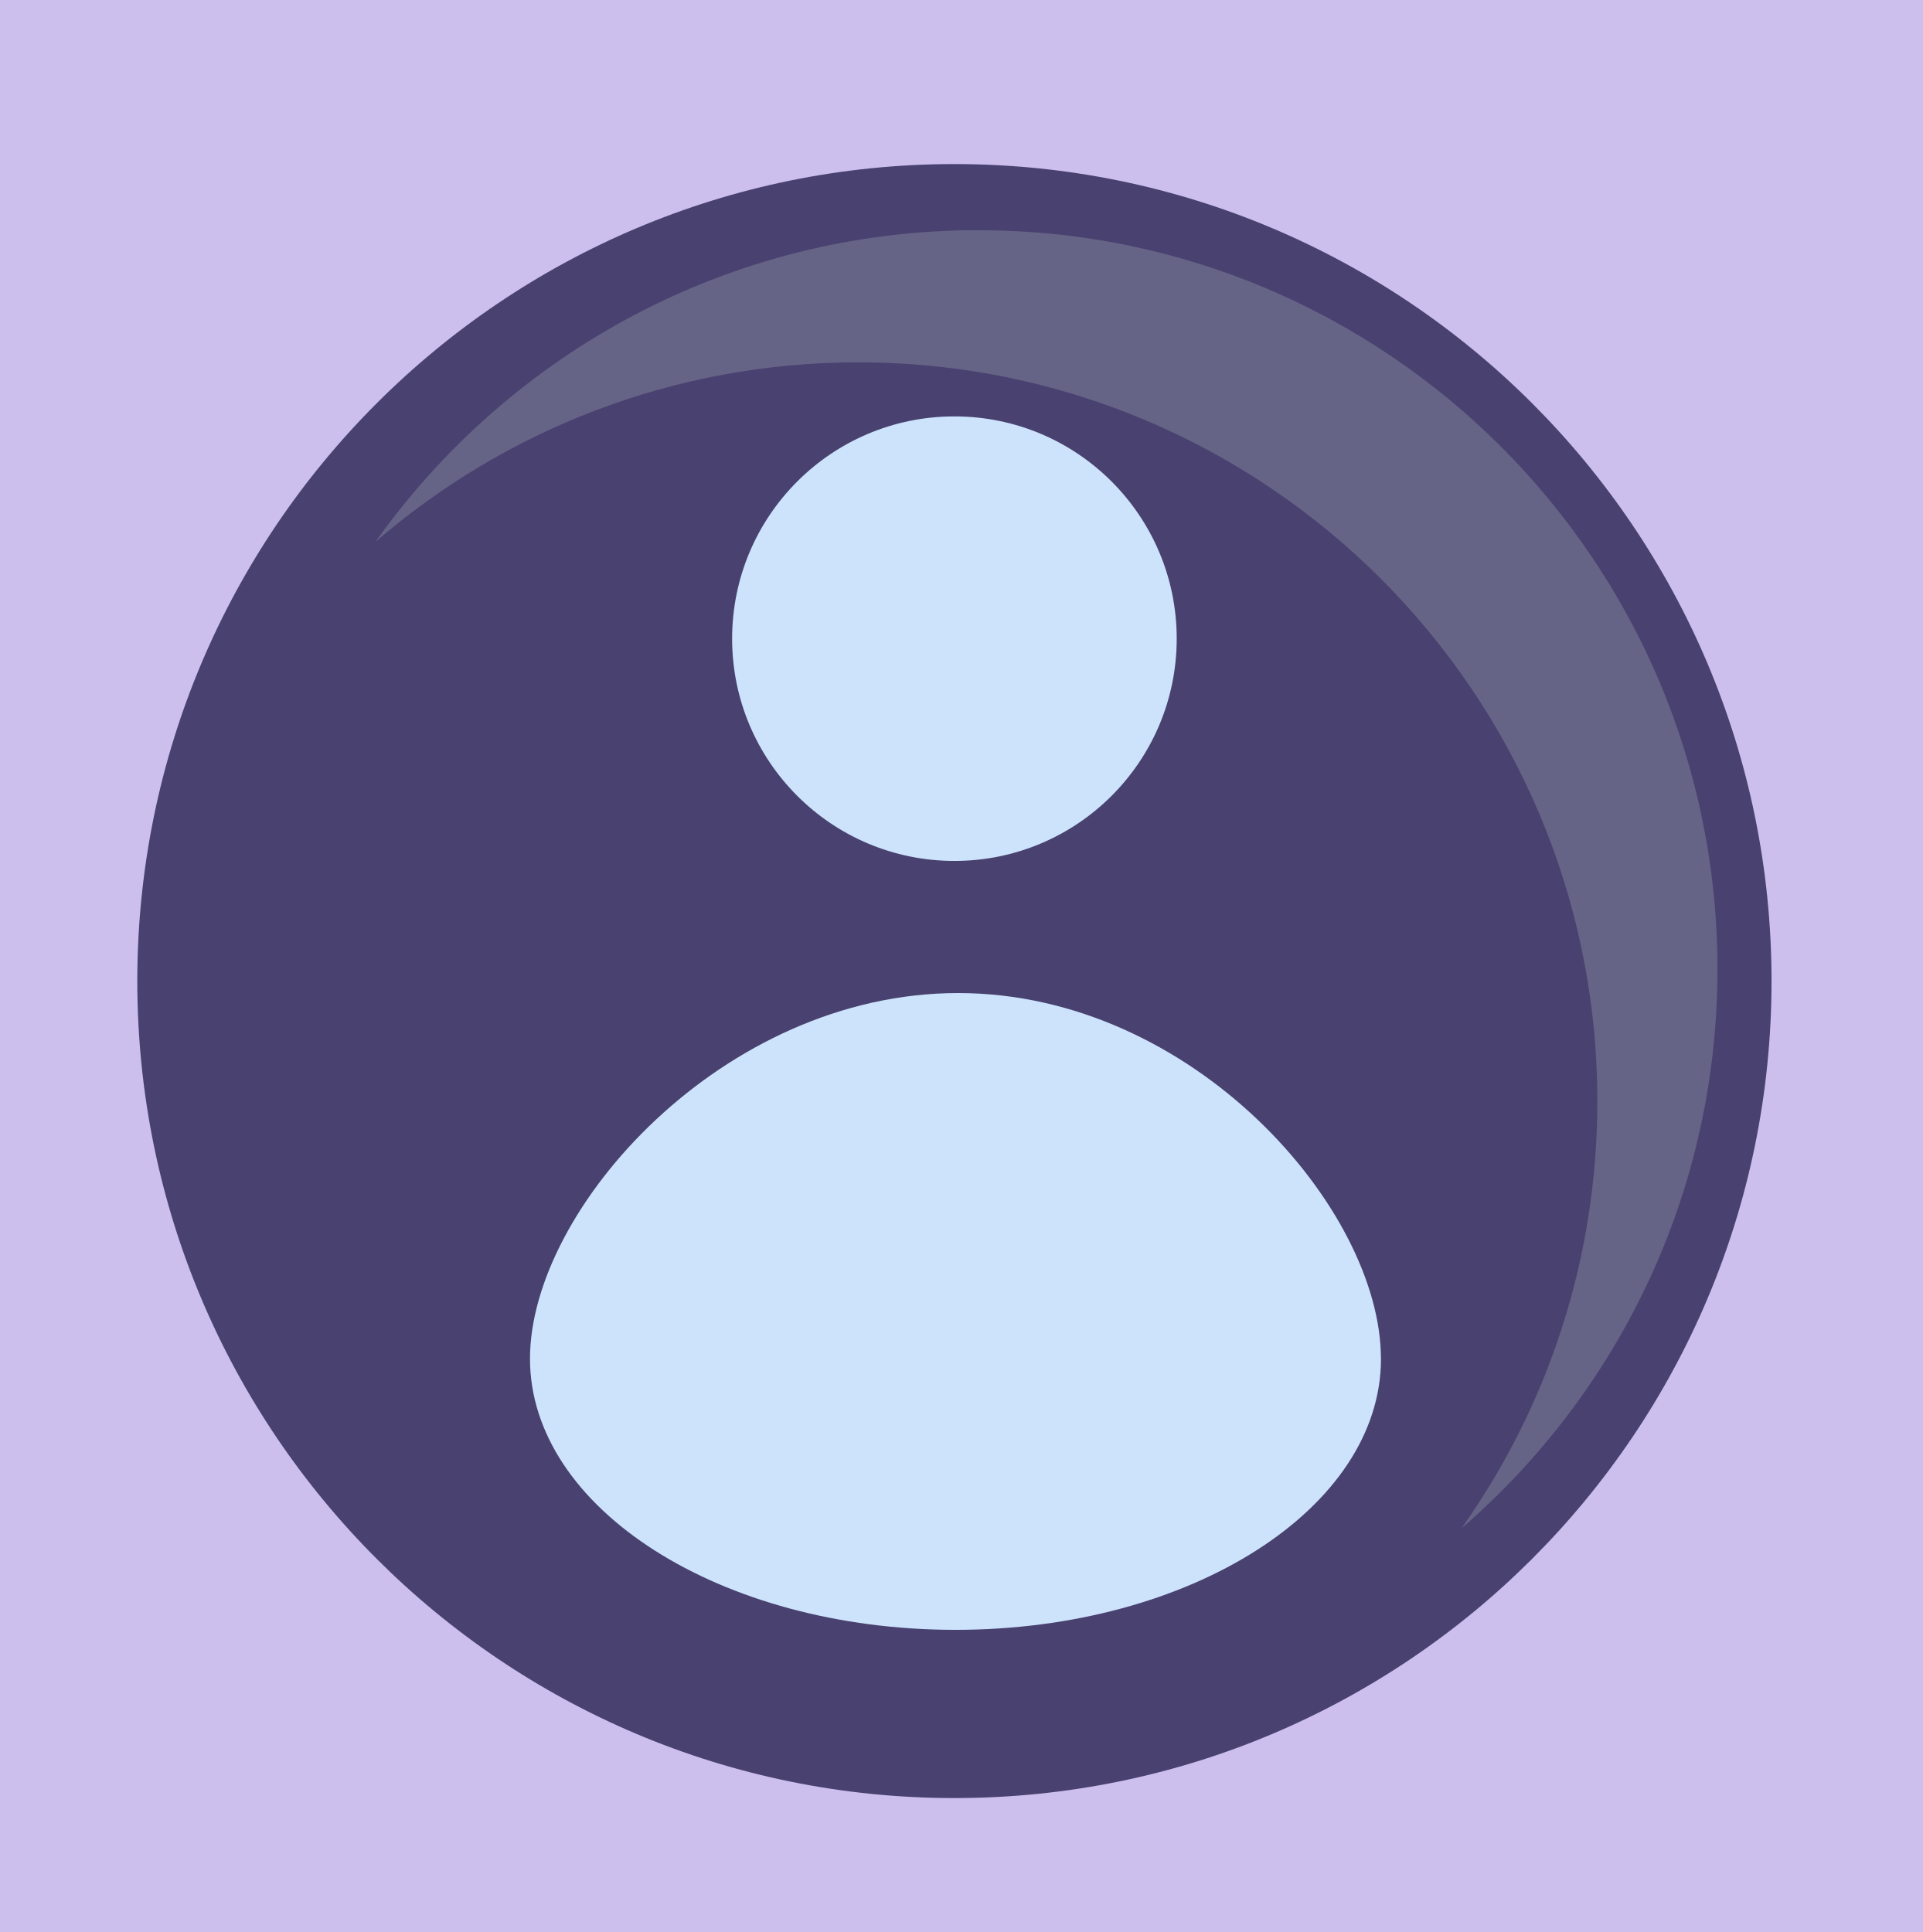
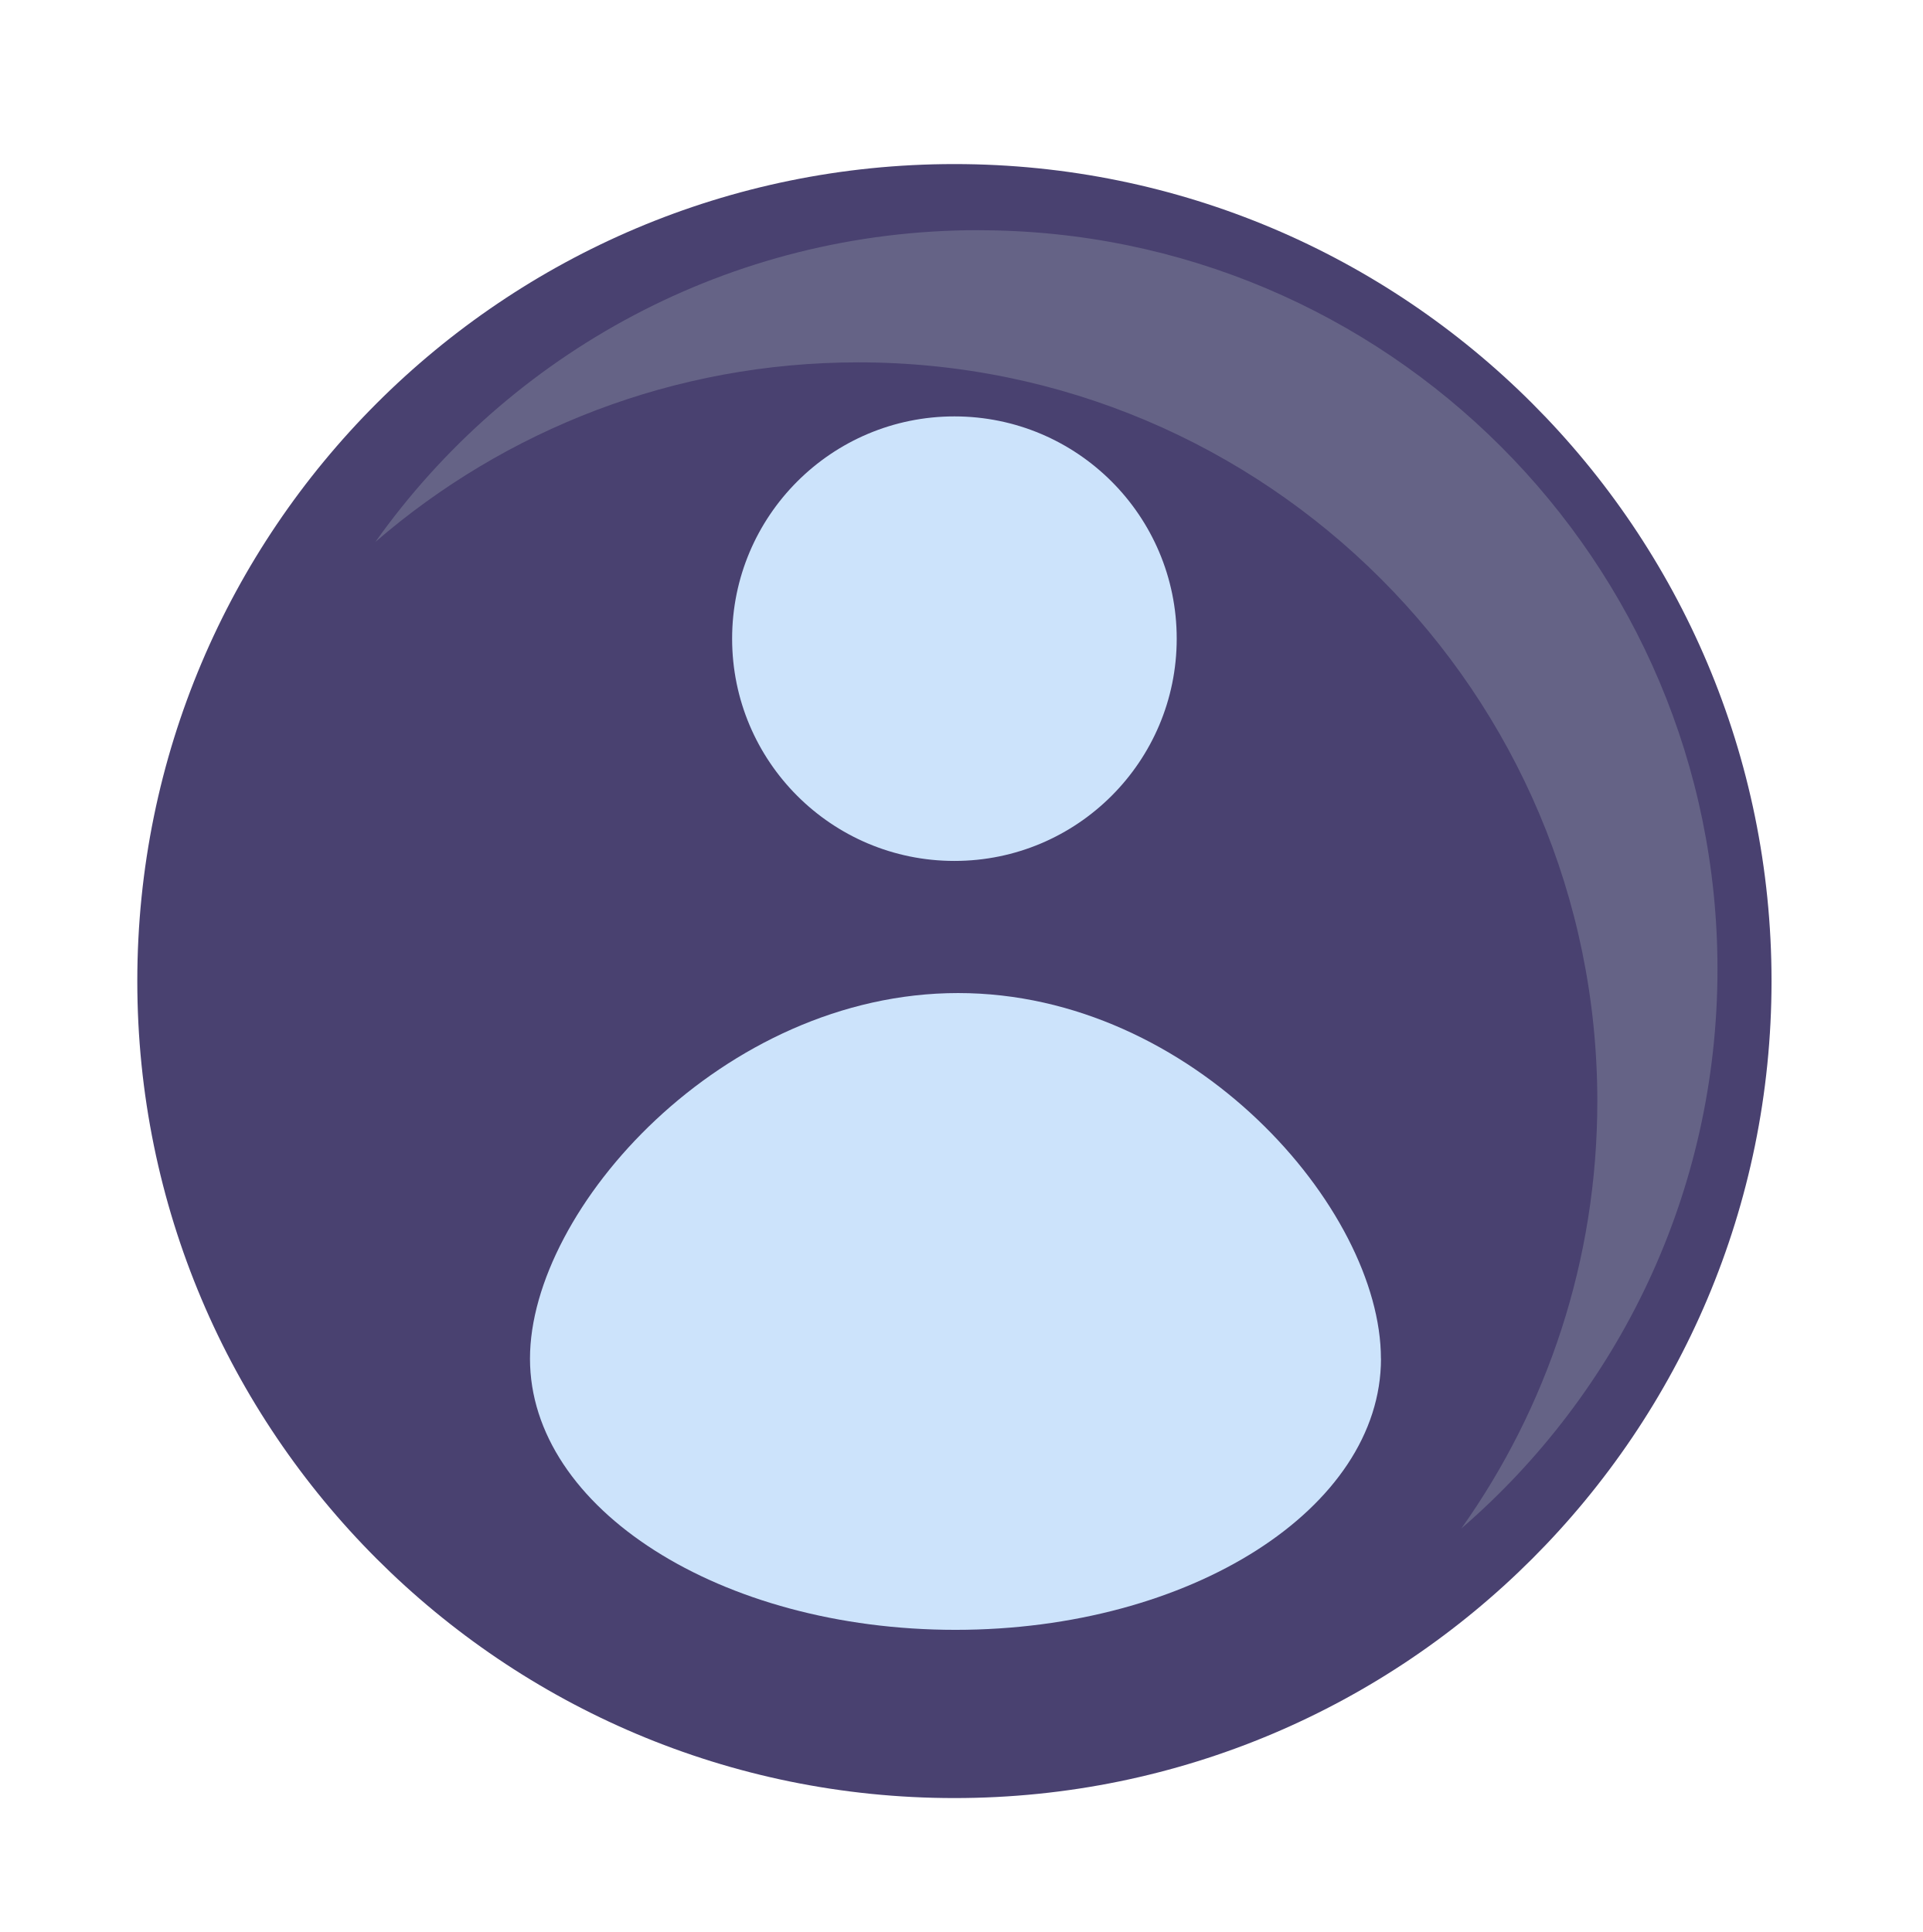
<svg xmlns="http://www.w3.org/2000/svg" viewBox="0 0 287 288.5">
  <defs>
    <style>
      .cls-1 {
        fill: #cce3fb;
      }

      .cls-1, .cls-2, .cls-3 {
        stroke-width: 0px;
      }

      .cls-4 {
-         fill: #ccbfed;
+         fill: transparent;
        stroke: #000;
        stroke-miterlimit: 10;
        stroke-width: 8px;
      }

      .cls-2 {
        fill: #494170;
      }

      .cls-3 {
        fill: #656386;
      }
    </style>
  </defs>
  <g id="Backdrops">
    <rect class="cls-4" x="-198" y="-393.5" width="681" height="1080" />
  </g>
  <g id="Profile_Icon" data-name="Profile Icon">
    <g id="Icon">
      <g id="Backdrop">
        <circle class="cls-2" cx="142.5" cy="146.5" r="122" />
        <circle class="cls-1" cx="142.5" cy="95.37" r="33.19" />
        <path class="cls-1" d="M206.19,202.88c0,22.37-28.44,40.5-63.53,40.5s-63.53-18.13-63.53-40.5,28.84-54.59,63.92-54.59,63.13,32.22,63.13,54.59Z" />
        <path class="cls-3" d="M146.09,34.37c-37.17,0-70.05,18.38-90.04,46.55,19.34-16.71,44.54-26.81,72.1-26.81,60.94,0,110.34,49.4,110.34,110.34,0,23.77-7.52,45.78-20.3,63.79,23.42-20.23,38.24-50.15,38.24-83.52,0-60.94-49.4-110.34-110.34-110.34Z" />
      </g>
    </g>
  </g>
</svg>
